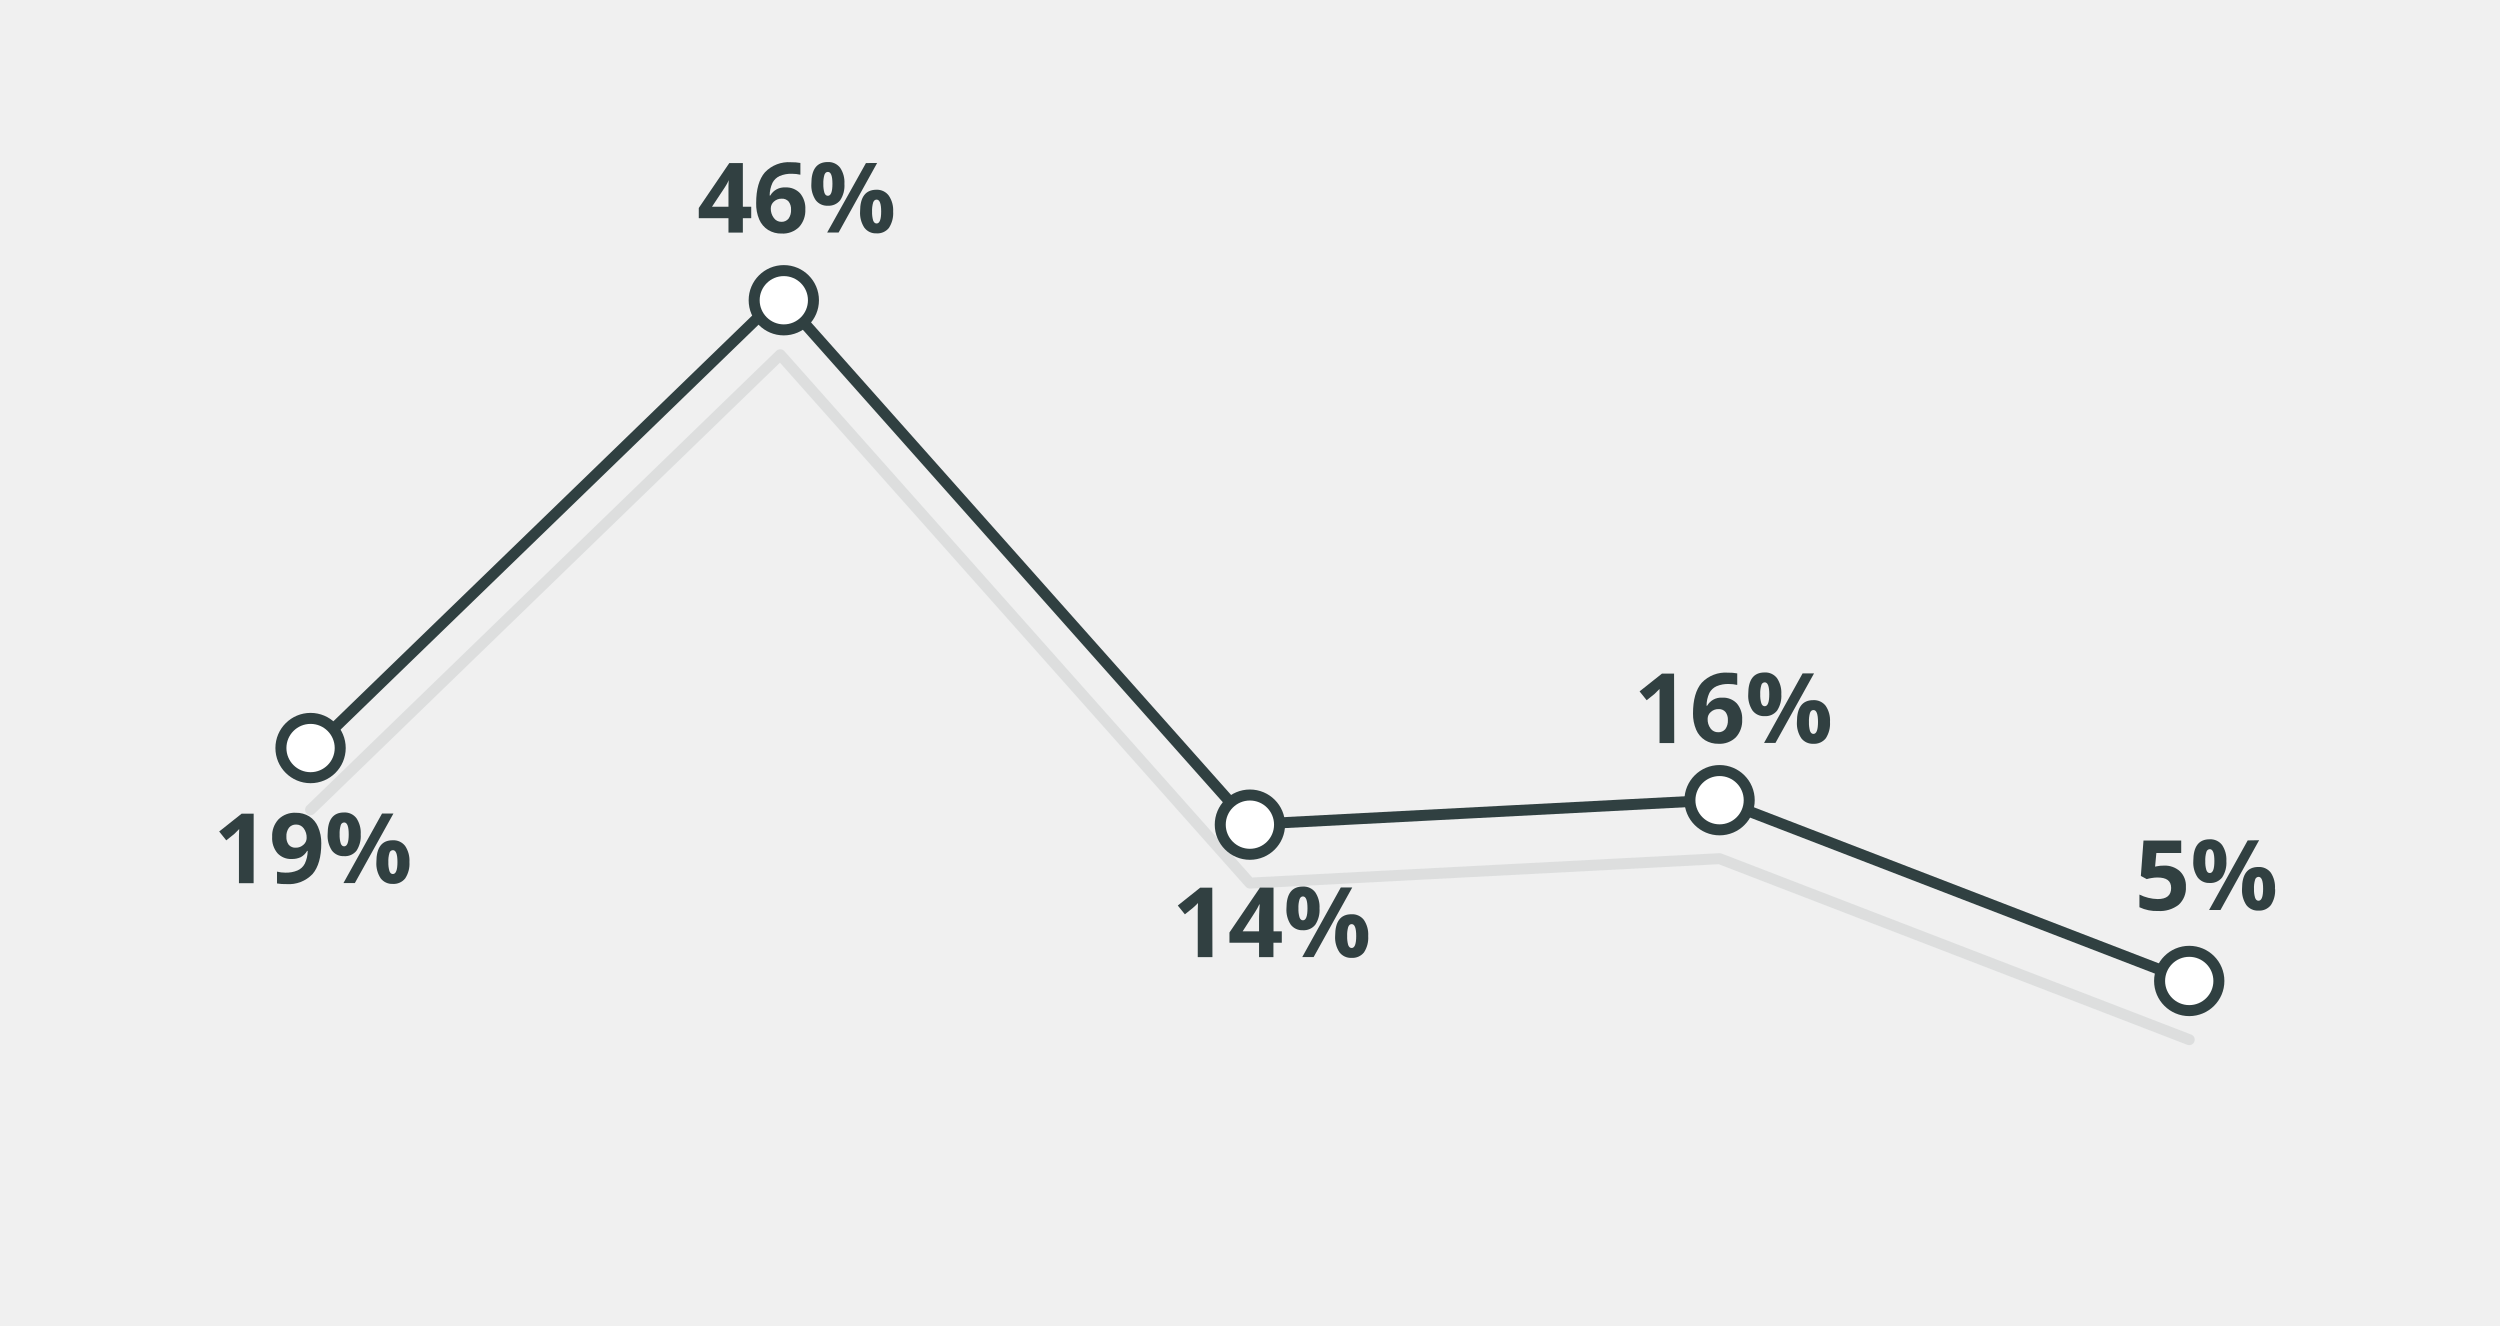
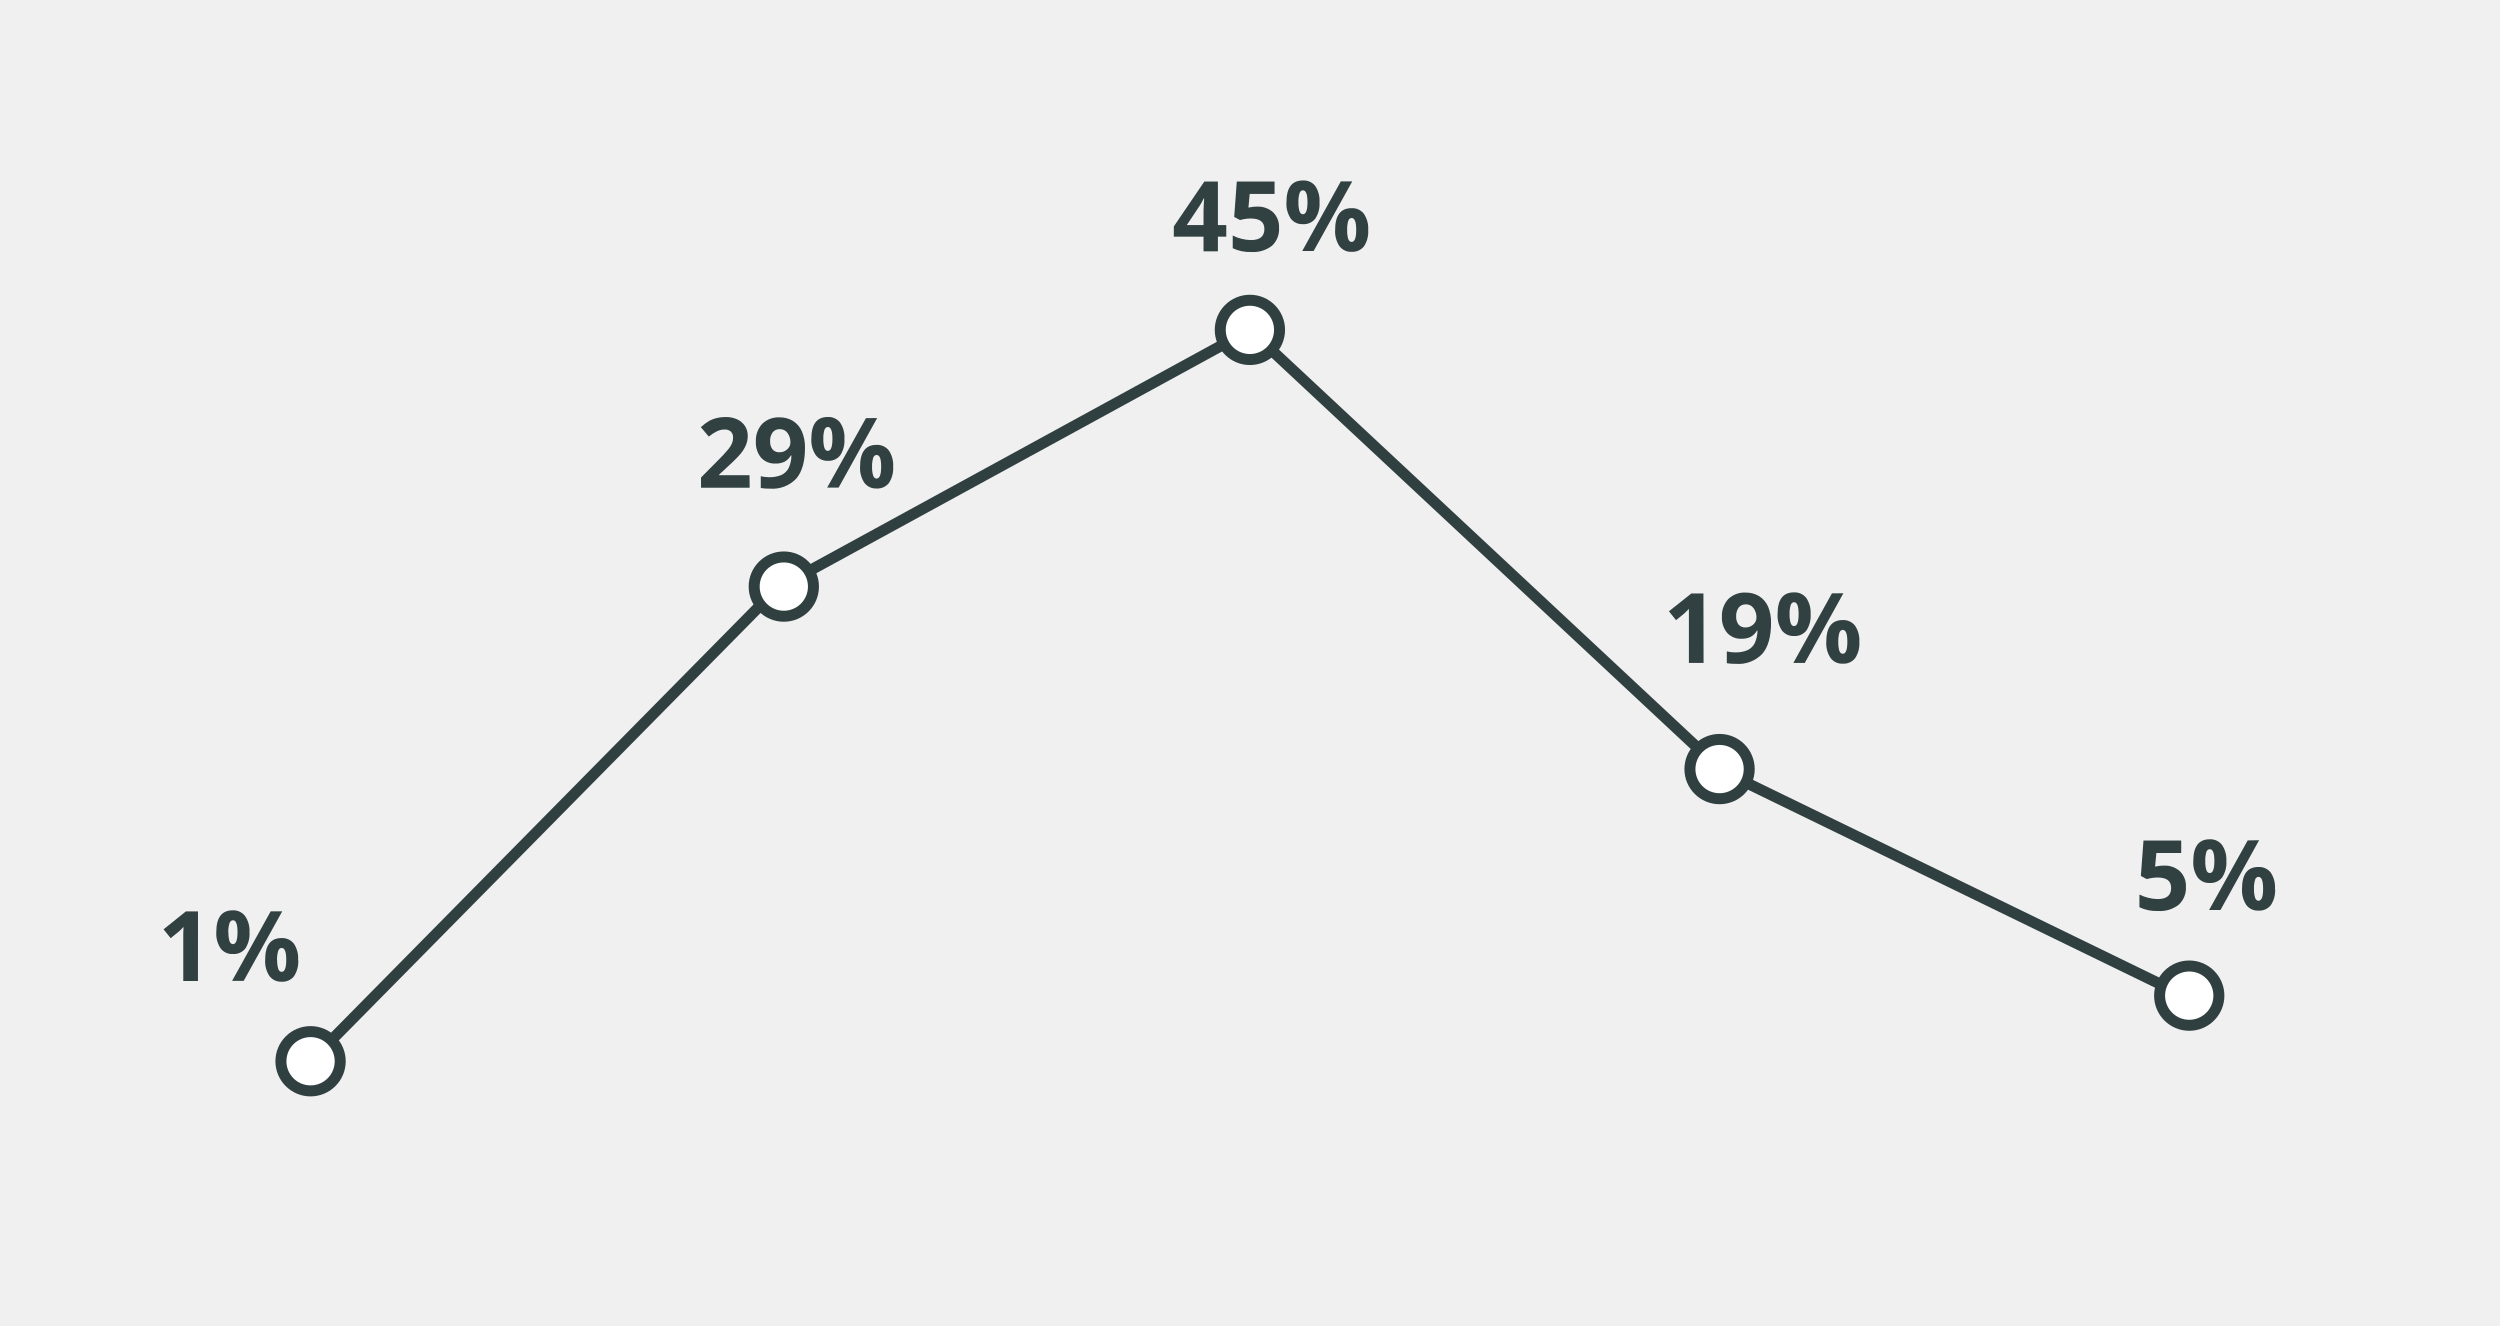
<svg xmlns="http://www.w3.org/2000/svg" viewBox="0 0 511 271">
-   <g style="opacity: 0.1">
-     <polyline points="63.48 165.51 159.48 72.51 255.48 180.51 351.48 175.51 447.48 212.51" style="fill: none;stroke: #304041;stroke-linecap: round;stroke-linejoin: round;stroke-width: 2.25px" />
-   </g>
-   <polyline points="63.48 153.51 159.48 60.51 255.48 168.51 351.48 163.51 447.48 200.51" style="fill: none;stroke: #304041;stroke-linecap: round;stroke-linejoin: round;stroke-width: 2.25px" />
+   <polyline points="63.48 216.92 158.83 120.28 255.48 67.45 352.12 157.65 447.48 204.04" style="fill: none;stroke: #304041;stroke-linecap: round;stroke-linejoin: round;stroke-width: 2.25px" />
  <g>
-     <path d="M51.84,180.52h-3v-8.23l0-1.35.05-1.48c-.5.5-.85.83-1,1l-1.64,1.31-1.45-1.81,4.58-3.64h2.47Z" style="fill: #314041" />
-     <path d="M65.67,172.37c0,2.8-.6,4.89-1.77,6.27a6.68,6.68,0,0,1-5.36,2.07,10.2,10.2,0,0,1-1.92-.13v-2.42a6.79,6.79,0,0,0,1.71.21,5.91,5.91,0,0,0,2.48-.45,3,3,0,0,0,1.49-1.39,6.14,6.14,0,0,0,.59-2.61h-.11a3.36,3.36,0,0,1-1.31,1.29,4.18,4.18,0,0,1-1.84.37,3.72,3.72,0,0,1-2.93-1.2,4.73,4.73,0,0,1-1.07-3.31,4.92,4.92,0,0,1,1.3-3.61,4.68,4.68,0,0,1,3.53-1.33,5.13,5.13,0,0,1,2.76.74A4.7,4.7,0,0,1,65,169,8.1,8.1,0,0,1,65.67,172.37Zm-5.15-3.83a1.79,1.79,0,0,0-1.46.65,2.82,2.82,0,0,0-.52,1.84,2.56,2.56,0,0,0,.47,1.64,1.74,1.74,0,0,0,1.45.6,2.25,2.25,0,0,0,1.57-.6,1.82,1.82,0,0,0,.65-1.37,3.12,3.12,0,0,0-.61-2A1.87,1.87,0,0,0,60.52,168.54Z" style="fill: #314041" />
-     <path d="M73.73,170.54a5.44,5.44,0,0,1-.87,3.36A3,3,0,0,1,70.32,175a2.93,2.93,0,0,1-2.48-1.15,5.46,5.46,0,0,1-.87-3.33q0-4.46,3.35-4.45a3,3,0,0,1,2.53,1.16A5.35,5.35,0,0,1,73.73,170.54Zm-4.31,0a5.65,5.65,0,0,0,.22,1.84c.14.41.38.61.7.61.63,0,.94-.82.94-2.45s-.31-2.43-.94-2.43a.75.75,0,0,0-.7.59A5.61,5.61,0,0,0,69.42,170.56Zm11-4.26-7.89,14.22H70.2l7.89-14.22Zm3.27,9.92a5.43,5.43,0,0,1-.87,3.35,3,3,0,0,1-2.54,1.12,2.93,2.93,0,0,1-2.48-1.15,5.45,5.45,0,0,1-.87-3.32q0-4.46,3.35-4.45a3,3,0,0,1,2.53,1.16A5.35,5.35,0,0,1,83.69,176.22Zm-4.31,0a5.65,5.65,0,0,0,.22,1.84c.14.41.38.61.7.61.63,0,.94-.82.94-2.45s-.31-2.43-.94-2.43a.75.75,0,0,0-.7.59A5.61,5.61,0,0,0,79.38,176.24Z" style="fill: #314041" />
+     <path d="M40.46,200.51h-3v-8.23l0-1.35.05-1.48a13.1,13.1,0,0,1-1,1l-1.63,1.31-1.45-1.81L38,186.29h2.47Z" style="fill: #314041" />
+     <path d="M51,190.53a5.51,5.51,0,0,1-.86,3.36A3,3,0,0,1,47.57,195a2.92,2.92,0,0,1-2.48-1.15,5.46,5.46,0,0,1-.88-3.33q0-4.46,3.36-4.45a3,3,0,0,1,2.52,1.16A5.28,5.28,0,0,1,51,190.53Zm-4.31,0a6,6,0,0,0,.22,1.84c.15.41.38.61.71.61.62,0,.93-.82.93-2.45s-.31-2.43-.93-2.43c-.33,0-.56.2-.71.59A5.89,5.89,0,0,0,46.66,190.55Zm11-4.26-7.88,14.22H47.44l7.89-14.22Zm3.27,9.92a5.5,5.5,0,0,1-.86,3.35,3,3,0,0,1-2.54,1.12,2.92,2.92,0,0,1-2.48-1.15,5.38,5.38,0,0,1-.88-3.32c0-3,1.12-4.45,3.36-4.45a3,3,0,0,1,2.52,1.16A5.28,5.28,0,0,1,60.93,196.21Zm-4.31,0a5.94,5.94,0,0,0,.22,1.84c.15.41.38.61.71.61.62,0,.93-.82.93-2.45s-.31-2.43-.93-2.43c-.33,0-.56.2-.71.59A5.89,5.89,0,0,0,56.62,196.23Z" style="fill: #314041" />
  </g>
  <g>
-     <path d="M153.55,44.6h-1.71v2.95H148.9V44.6h-6.07V42.51l6.24-9.18h2.77v8.93h1.71Zm-4.65-2.34V39.85c0-.4,0-1,0-1.75s.06-1.21.08-1.33H149a11,11,0,0,1-.87,1.56l-2.6,3.93Z" style="fill: #314041" />
-     <path d="M154.56,41.51c0-2.82.6-4.91,1.79-6.29a6.69,6.69,0,0,1,5.34-2.06,9.48,9.48,0,0,1,1.91.15v2.4a7.79,7.79,0,0,0-1.71-.19,5.9,5.9,0,0,0-2.53.46,3.11,3.11,0,0,0-1.46,1.38,6.29,6.29,0,0,0-.58,2.6h.13a3.3,3.3,0,0,1,3.08-1.65,3.85,3.85,0,0,1,3,1.19,4.76,4.76,0,0,1,1.08,3.31,5,5,0,0,1-1.28,3.6,4.72,4.72,0,0,1-3.56,1.33A5,5,0,0,1,157,47a4.71,4.71,0,0,1-1.81-2.13A8,8,0,0,1,154.56,41.51Zm5.14,3.83a1.8,1.8,0,0,0,1.48-.65,2.9,2.9,0,0,0,.51-1.84,2.54,2.54,0,0,0-.48-1.64,1.75,1.75,0,0,0-1.45-.6,2.29,2.29,0,0,0-1.57.59,1.84,1.84,0,0,0-.64,1.39,3.09,3.09,0,0,0,.61,1.95A1.85,1.85,0,0,0,159.7,45.34Z" style="fill: #314041" />
-     <path d="M172.6,37.57a5.44,5.44,0,0,1-.86,3.36,3,3,0,0,1-2.54,1.12,2.92,2.92,0,0,1-2.48-1.15,5.46,5.46,0,0,1-.88-3.33q0-4.45,3.36-4.45a3,3,0,0,1,2.52,1.16A5.28,5.28,0,0,1,172.6,37.57Zm-4.31,0a6,6,0,0,0,.22,1.84c.15.41.38.61.71.61.62,0,.93-.82.93-2.45s-.31-2.43-.93-2.43c-.33,0-.56.19-.71.59A5.89,5.89,0,0,0,168.29,37.59Zm11-4.26-7.88,14.22h-2.34L177,33.33Zm3.27,9.92a5.5,5.5,0,0,1-.86,3.35,3,3,0,0,1-2.54,1.12,2.92,2.92,0,0,1-2.48-1.15,5.45,5.45,0,0,1-.88-3.32q0-4.45,3.36-4.45A3,3,0,0,1,181.68,40,5.28,5.28,0,0,1,182.56,43.25Zm-4.31,0a6,6,0,0,0,.22,1.84c.15.4.38.61.71.61.62,0,.93-.82.93-2.45s-.31-2.43-.93-2.43c-.33,0-.56.19-.71.59A5.89,5.89,0,0,0,178.25,43.27Z" style="fill: #314041" />
+     <path d="M153.23,99.69h-9.94V97.6L146.86,94a30,30,0,0,0,2.07-2.25,5.17,5.17,0,0,0,.7-1.16,3,3,0,0,0,.21-1.11,1.61,1.61,0,0,0-.47-1.28,1.85,1.85,0,0,0-1.26-.41,3.52,3.52,0,0,0-1.6.38,8.55,8.55,0,0,0-1.63,1.07l-1.63-1.93A10.77,10.77,0,0,1,145,86a6.45,6.45,0,0,1,1.51-.56,7.33,7.33,0,0,1,1.83-.2,5.45,5.45,0,0,1,2.35.48,3.86,3.86,0,0,1,1.59,1.36,3.71,3.71,0,0,1,.56,2,4.71,4.71,0,0,1-.35,1.84,7,7,0,0,1-1.06,1.77,27,27,0,0,1-2.56,2.57L147,97v.13h6.2Z" style="fill: #314041" />
+     <path d="M164.54,91.54q0,4.2-1.77,6.27a6.67,6.67,0,0,1-5.36,2.07,10.15,10.15,0,0,1-1.91-.13V97.34a7.28,7.28,0,0,0,1.71.2,6.12,6.12,0,0,0,2.48-.44,3.19,3.19,0,0,0,1.49-1.39,6.17,6.17,0,0,0,.59-2.61h-.12a3.31,3.31,0,0,1-1.3,1.28,4.06,4.06,0,0,1-1.85.37,3.76,3.76,0,0,1-2.93-1.19,4.81,4.81,0,0,1-1.07-3.31,5,5,0,0,1,1.3-3.62,4.75,4.75,0,0,1,3.54-1.32,5.07,5.07,0,0,1,2.75.73,4.77,4.77,0,0,1,1.82,2.15A8.14,8.14,0,0,1,164.54,91.54Zm-5.14-3.82a1.77,1.77,0,0,0-1.46.64,2.85,2.85,0,0,0-.53,1.85,2.55,2.55,0,0,0,.48,1.63,1.74,1.74,0,0,0,1.45.6,2.24,2.24,0,0,0,1.56-.59,1.82,1.82,0,0,0,.66-1.38,3.15,3.15,0,0,0-.61-2A1.87,1.87,0,0,0,159.4,87.72Z" style="fill: #314041" />
+     <path d="M172.6,89.71a5.44,5.44,0,0,1-.86,3.36,3,3,0,0,1-2.54,1.12A2.92,2.92,0,0,1,166.72,93a5.46,5.46,0,0,1-.88-3.33q0-4.44,3.36-4.44a3,3,0,0,1,2.52,1.15A5.3,5.3,0,0,1,172.6,89.71Zm-4.31,0a5.94,5.94,0,0,0,.22,1.84c.15.41.38.61.71.61.62,0,.93-.82.93-2.45s-.31-2.43-.93-2.43c-.33,0-.56.2-.71.6A5.87,5.87,0,0,0,168.29,89.73Zm11-4.26-7.88,14.22h-2.34L177,85.47Zm3.27,9.92a5.47,5.47,0,0,1-.86,3.35,3,3,0,0,1-2.54,1.13,2.93,2.93,0,0,1-2.48-1.16,5.43,5.43,0,0,1-.88-3.32q0-4.44,3.36-4.44a3,3,0,0,1,2.52,1.15A5.3,5.3,0,0,1,182.56,95.39Zm-4.31,0a5.94,5.94,0,0,0,.22,1.84c.15.41.38.61.71.61.62,0,.93-.82.93-2.45S179.8,93,179.18,93c-.33,0-.56.2-.71.6A5.87,5.87,0,0,0,178.25,95.41Z" style="fill: #314041" />
  </g>
  <g>
-     <path d="M247.82,195.64h-3v-8.23l0-1.35.05-1.48a12.68,12.68,0,0,1-1.05,1l-1.63,1.31-1.45-1.8,4.58-3.65h2.47Z" style="fill: #314041" />
-     <path d="M262,192.69h-1.71v2.95h-2.94v-2.95H251.3V190.6l6.24-9.18h2.77v8.94H262Zm-4.65-2.33v-2.42c0-.4,0-1,.05-1.75s.06-1.21.08-1.33h-.08a12,12,0,0,1-.86,1.56L254,190.36Z" style="fill: #314041" />
-     <path d="M269.71,185.66a5.44,5.44,0,0,1-.87,3.36,3,3,0,0,1-2.54,1.12,2.92,2.92,0,0,1-2.48-1.15,5.46,5.46,0,0,1-.87-3.33c0-3,1.12-4.45,3.35-4.45a3,3,0,0,1,2.53,1.16A5.37,5.37,0,0,1,269.71,185.66Zm-4.31,0a5.65,5.65,0,0,0,.22,1.84c.14.41.38.61.7.61.62,0,.93-.82.93-2.45s-.31-2.43-.93-2.43c-.32,0-.56.2-.7.6A5.54,5.54,0,0,0,265.4,185.68Zm11-4.26-7.89,14.22h-2.33l7.88-14.22Zm3.26,9.92a5.43,5.43,0,0,1-.86,3.35,3,3,0,0,1-2.54,1.12,2.92,2.92,0,0,1-2.48-1.15,5.45,5.45,0,0,1-.88-3.32c0-3,1.12-4.45,3.36-4.45a3,3,0,0,1,2.52,1.16A5.3,5.3,0,0,1,279.66,191.34Zm-4.3,0a6,6,0,0,0,.21,1.84c.15.41.39.61.71.61.62,0,.93-.82.93-2.45s-.31-2.43-.93-2.43c-.32,0-.56.2-.71.6A5.88,5.88,0,0,0,275.36,191.36Z" style="fill: #314041" />
+     <path d="M250.65,48.37h-1.71v3H246v-3h-6.07V46.28l6.24-9.18h2.77V46h1.71ZM246,46V43.62c0-.4,0-1,.05-1.75s.06-1.21.08-1.33h-.08a11.25,11.25,0,0,1-.86,1.55L242.58,46Z" style="fill: #314041" />
+     <path d="M256.94,42.23a4.59,4.59,0,0,1,3.28,1.16,4.17,4.17,0,0,1,1.22,3.17A4.62,4.62,0,0,1,260,50.23a6.22,6.22,0,0,1-4.2,1.28,8.25,8.25,0,0,1-3.83-.77v-2.6a7.5,7.5,0,0,0,1.79.67,8,8,0,0,0,1.93.26c1.84,0,2.75-.75,2.75-2.26s-1-2.15-2.85-2.15a8,8,0,0,0-1.13.1c-.42.07-.76.15-1,.22l-1.19-.64.53-7.24h7.72v2.54h-5.08l-.26,2.8.34-.07A6.65,6.65,0,0,1,256.94,42.23Z" style="fill: #314041" />
+     <path d="M269.71,41.34a5.44,5.44,0,0,1-.87,3.36,3,3,0,0,1-2.54,1.12,2.92,2.92,0,0,1-2.48-1.15,5.46,5.46,0,0,1-.87-3.33q0-4.46,3.35-4.45A3,3,0,0,1,268.83,38,5.4,5.4,0,0,1,269.71,41.34Zm-4.31,0a5.69,5.69,0,0,0,.22,1.84c.14.4.38.61.7.61.62,0,.93-.82.93-2.45s-.31-2.44-.93-2.44c-.32,0-.56.2-.7.6A5.61,5.61,0,0,0,265.4,41.36Zm11-4.26-7.89,14.22h-2.33l7.88-14.22ZM279.66,47a5.43,5.43,0,0,1-.86,3.35,3,3,0,0,1-2.54,1.12,2.92,2.92,0,0,1-2.48-1.15A5.45,5.45,0,0,1,272.9,47q0-4.46,3.36-4.45a3,3,0,0,1,2.52,1.15A5.34,5.34,0,0,1,279.66,47Zm-4.3,0a6,6,0,0,0,.21,1.84c.15.4.39.61.71.61.62,0,.93-.82.93-2.45s-.31-2.44-.93-2.44c-.32,0-.56.2-.71.6A6,6,0,0,0,275.36,47Z" style="fill: #314041" />
  </g>
  <g>
-     <path d="M342.21,151.88h-3v-8.23l0-1.35,0-1.48c-.5.5-.84.82-1,1l-1.63,1.31-1.45-1.81,4.58-3.64h2.47Z" style="fill: #314041" />
-     <path d="M346.05,145.84c0-2.82.6-4.91,1.79-6.29a6.69,6.69,0,0,1,5.34-2.06,9.48,9.48,0,0,1,1.91.15V140a7.79,7.79,0,0,0-1.71-.19,5.93,5.93,0,0,0-2.53.46,3.11,3.11,0,0,0-1.46,1.38,6.31,6.31,0,0,0-.57,2.6h.12a3.3,3.3,0,0,1,3.08-1.65,3.84,3.84,0,0,1,3,1.19,4.76,4.76,0,0,1,1.08,3.31,5,5,0,0,1-1.28,3.6,4.72,4.72,0,0,1-3.56,1.33,5.07,5.07,0,0,1-2.75-.73,4.71,4.71,0,0,1-1.81-2.13A8.17,8.17,0,0,1,346.05,145.84Zm5.14,3.83a1.8,1.8,0,0,0,1.48-.65,2.9,2.9,0,0,0,.51-1.84,2.54,2.54,0,0,0-.48-1.64,1.74,1.74,0,0,0-1.45-.6,2.24,2.24,0,0,0-1.56.59,1.81,1.81,0,0,0-.65,1.39,3.09,3.09,0,0,0,.61,2A1.86,1.86,0,0,0,351.19,149.67Z" style="fill: #314041" />
-     <path d="M364.1,141.9a5.44,5.44,0,0,1-.87,3.36,3,3,0,0,1-2.54,1.12,2.92,2.92,0,0,1-2.48-1.15,5.46,5.46,0,0,1-.87-3.33c0-3,1.11-4.45,3.35-4.45a3,3,0,0,1,2.53,1.16A5.35,5.35,0,0,1,364.1,141.9Zm-4.31,0a5.69,5.69,0,0,0,.22,1.84c.14.41.38.61.7.61.62,0,.93-.82.93-2.45s-.31-2.43-.93-2.43a.74.74,0,0,0-.7.59A5.61,5.61,0,0,0,359.79,141.92Zm11-4.26-7.89,14.22h-2.33l7.88-14.22Zm3.26,9.92a5.43,5.43,0,0,1-.86,3.35,3,3,0,0,1-2.54,1.12,2.92,2.92,0,0,1-2.48-1.15,5.45,5.45,0,0,1-.88-3.32q0-4.46,3.36-4.45a3,3,0,0,1,2.52,1.16A5.28,5.28,0,0,1,374.05,147.58Zm-4.3,0a6,6,0,0,0,.21,1.84c.15.4.39.61.71.61.62,0,.93-.82.93-2.45s-.31-2.43-.93-2.43c-.32,0-.56.19-.71.59A6,6,0,0,0,369.75,147.6Z" style="fill: #314041" />
+     <path d="M348.21,135.5h-3v-8.23l0-1.35,0-1.48a13.1,13.1,0,0,1-1,1l-1.63,1.32-1.45-1.81,4.58-3.65h2.47Z" style="fill: #314041" />
+     <path d="M362,127.35q0,4.2-1.77,6.27a6.66,6.66,0,0,1-5.36,2.07,10.15,10.15,0,0,1-1.91-.13v-2.41a7.28,7.28,0,0,0,1.71.2,6.12,6.12,0,0,0,2.48-.44,3.19,3.19,0,0,0,1.49-1.39,6.17,6.17,0,0,0,.59-2.61h-.12a3.31,3.31,0,0,1-1.3,1.28,4.06,4.06,0,0,1-1.85.37,3.73,3.73,0,0,1-2.92-1.19,4.76,4.76,0,0,1-1.08-3.31,5,5,0,0,1,1.3-3.62,4.75,4.75,0,0,1,3.54-1.32,5.13,5.13,0,0,1,2.76.73A4.81,4.81,0,0,1,361.4,124,8.14,8.14,0,0,1,362,127.35Zm-5.14-3.82a1.77,1.77,0,0,0-1.46.64,2.85,2.85,0,0,0-.53,1.85,2.55,2.55,0,0,0,.48,1.63,1.74,1.74,0,0,0,1.45.6,2.24,2.24,0,0,0,1.56-.59,1.82,1.82,0,0,0,.66-1.38,3.15,3.15,0,0,0-.61-2A1.85,1.85,0,0,0,356.89,123.53Z" style="fill: #314041" />
+     <path d="M370.09,125.52a5.44,5.44,0,0,1-.86,3.36,3,3,0,0,1-2.54,1.12,2.92,2.92,0,0,1-2.48-1.15,5.46,5.46,0,0,1-.87-3.33c0-3,1.11-4.44,3.35-4.44a3,3,0,0,1,2.52,1.15A5.3,5.3,0,0,1,370.09,125.52Zm-4.3,0a5.65,5.65,0,0,0,.22,1.84c.14.41.38.61.7.61.62,0,.93-.82.93-2.45s-.31-2.43-.93-2.43c-.32,0-.56.2-.7.6A5.58,5.58,0,0,0,365.79,125.54Zm11-4.26L368.9,135.5h-2.34l7.89-14.22Zm3.26,9.92a5.41,5.41,0,0,1-.86,3.35,3,3,0,0,1-2.54,1.13,2.93,2.93,0,0,1-2.48-1.16,5.43,5.43,0,0,1-.88-3.32q0-4.44,3.36-4.44a3,3,0,0,1,2.52,1.15A5.32,5.32,0,0,1,380.05,131.2Zm-4.3,0a6,6,0,0,0,.21,1.84c.15.41.39.61.71.61.62,0,.93-.82.93-2.45s-.31-2.43-.93-2.43c-.32,0-.56.2-.71.6A5.92,5.92,0,0,0,375.75,131.22Z" style="fill: #314041" />
  </g>
  <g>
    <path d="M442.3,176.93a4.58,4.58,0,0,1,3.28,1.16,4.14,4.14,0,0,1,1.22,3.17,4.62,4.62,0,0,1-1.47,3.67,6.22,6.22,0,0,1-4.2,1.28,8.12,8.12,0,0,1-3.83-.77v-2.59a8.81,8.81,0,0,0,3.72.92c1.84,0,2.76-.75,2.76-2.26s-.95-2.15-2.85-2.15a6.84,6.84,0,0,0-1.14.11,6.57,6.57,0,0,0-1,.22l-1.2-.65.54-7.24h7.71v2.55h-5.08l-.26,2.79.34-.07A6.78,6.78,0,0,1,442.3,176.93Z" style="fill: #314041" />
    <path d="M455.07,176a5.44,5.44,0,0,1-.87,3.36,3,3,0,0,1-2.54,1.12,2.91,2.91,0,0,1-2.47-1.15,5.39,5.39,0,0,1-.88-3.33q0-4.46,3.35-4.45a3,3,0,0,1,2.53,1.16A5.35,5.35,0,0,1,455.07,176Zm-4.31,0a5.65,5.65,0,0,0,.22,1.84c.14.41.38.61.7.61.63,0,.94-.82.94-2.45s-.31-2.43-.94-2.43a.75.75,0,0,0-.7.59A5.61,5.61,0,0,0,450.76,176.06Zm11-4.26L453.87,186h-2.33l7.89-14.22Zm3.27,9.92a5.43,5.43,0,0,1-.87,3.35,3,3,0,0,1-2.54,1.12,2.93,2.93,0,0,1-2.48-1.15,5.45,5.45,0,0,1-.87-3.32q0-4.46,3.35-4.45a3,3,0,0,1,2.53,1.16A5.35,5.35,0,0,1,465,181.72Zm-4.31,0a5.65,5.65,0,0,0,.22,1.84c.14.41.38.61.7.61.63,0,.94-.82.94-2.45s-.31-2.43-.94-2.43a.75.75,0,0,0-.7.59A5.61,5.61,0,0,0,460.72,181.74Z" style="fill: #314041" />
  </g>
-   <circle cx="63.48" cy="152.9" r="6.06" style="fill: #fff;stroke: #304041;stroke-linecap: round;stroke-linejoin: round;stroke-width: 2.25px" />
-   <circle cx="160.21" cy="61.37" r="6.06" style="fill: #fff;stroke: #304041;stroke-linecap: round;stroke-linejoin: round;stroke-width: 2.25px" />
-   <circle cx="255.48" cy="168.56" r="6.06" style="fill: #fff;stroke: #304041;stroke-linecap: round;stroke-linejoin: round;stroke-width: 2.25px" />
-   <circle cx="351.48" cy="163.56" r="6.06" style="fill: #fff;stroke: #304041;stroke-linecap: round;stroke-linejoin: round;stroke-width: 2.25px" />
-   <circle cx="447.48" cy="200.51" r="6.06" style="fill: #fff;stroke: #304041;stroke-linecap: round;stroke-linejoin: round;stroke-width: 2.25px" />
+   <circle cx="63.48" cy="216.92" r="6.06" style="fill: #fff;stroke: #304041;stroke-linecap: round;stroke-linejoin: round;stroke-width: 2.25px" />
+   <circle cx="160.21" cy="119.9" r="6.06" style="fill: #fff;stroke: #304041;stroke-linecap: round;stroke-linejoin: round;stroke-width: 2.25px" />
+   <circle cx="255.48" cy="67.43" r="6.06" style="fill: #fff;stroke: #304041;stroke-linecap: round;stroke-linejoin: round;stroke-width: 2.25px" />
+   <circle cx="351.48" cy="157.2" r="6.06" style="fill: #fff;stroke: #304041;stroke-linecap: round;stroke-linejoin: round;stroke-width: 2.25px" />
+   <circle cx="447.48" cy="203.51" r="6.06" style="fill: #fff;stroke: #304041;stroke-linecap: round;stroke-linejoin: round;stroke-width: 2.25px" />
</svg>
